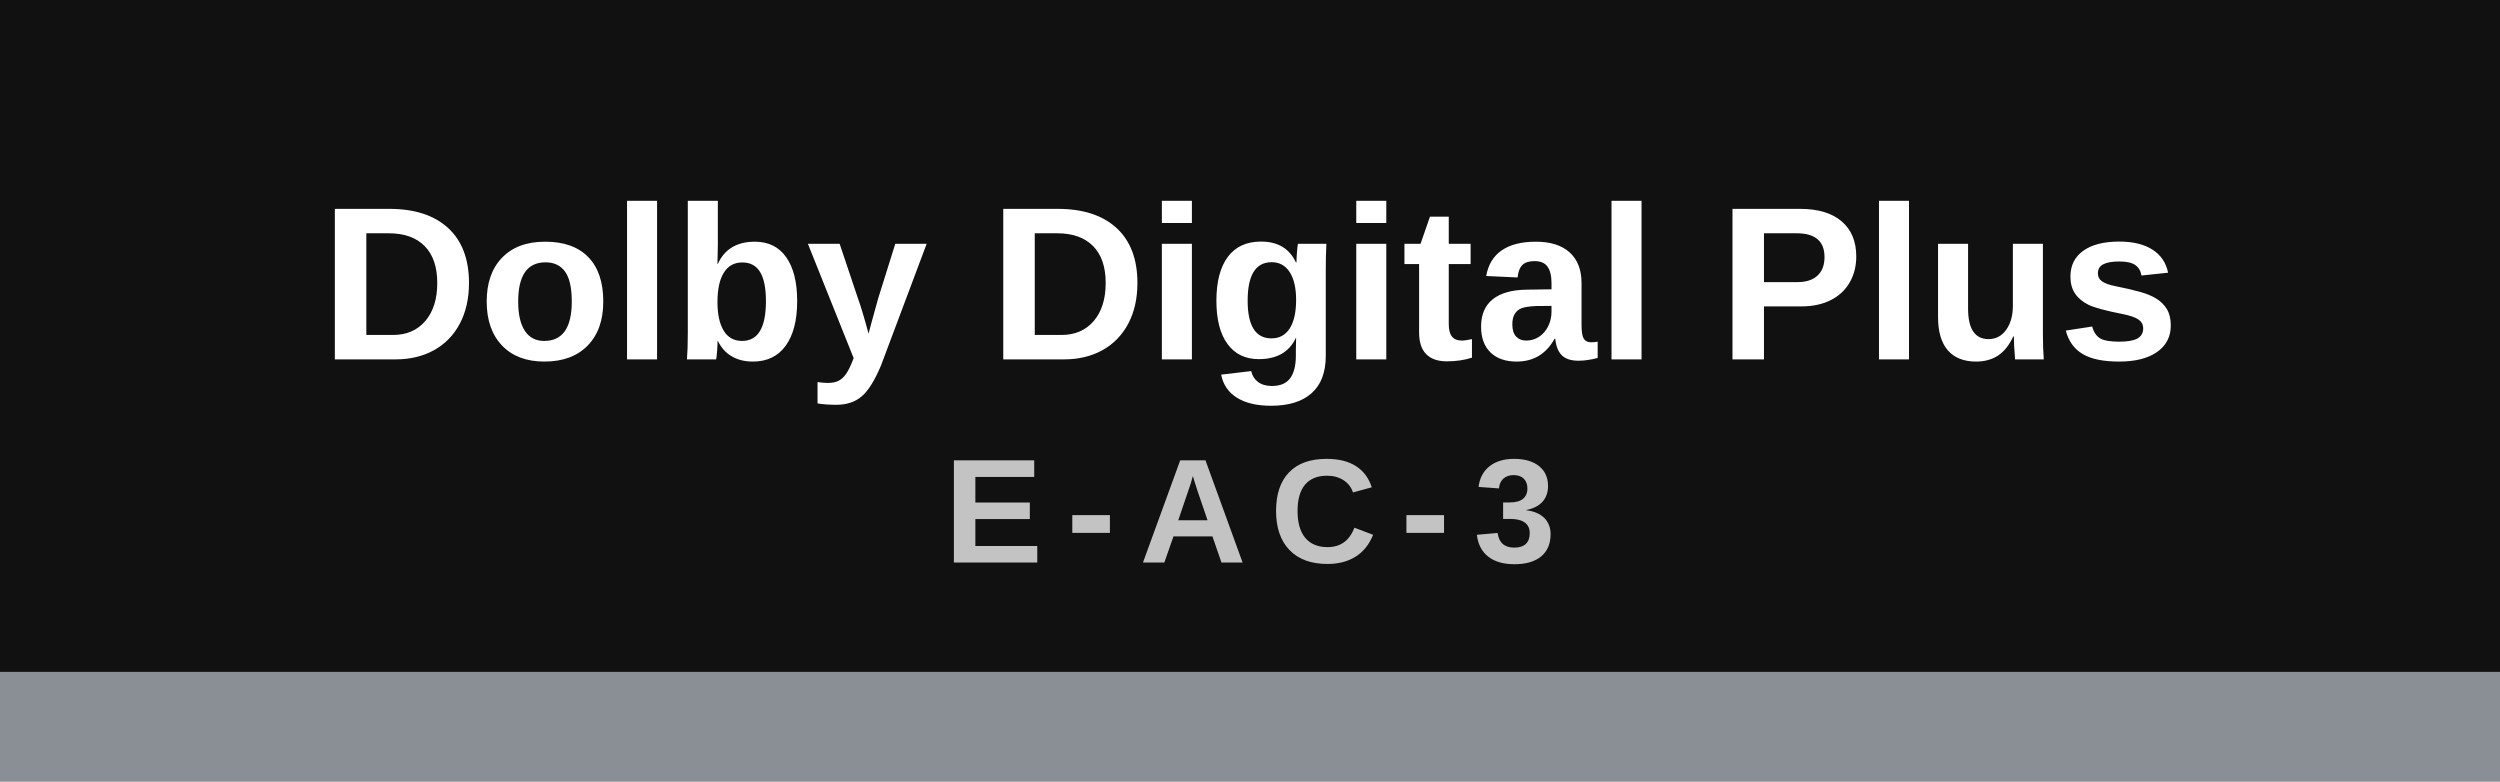
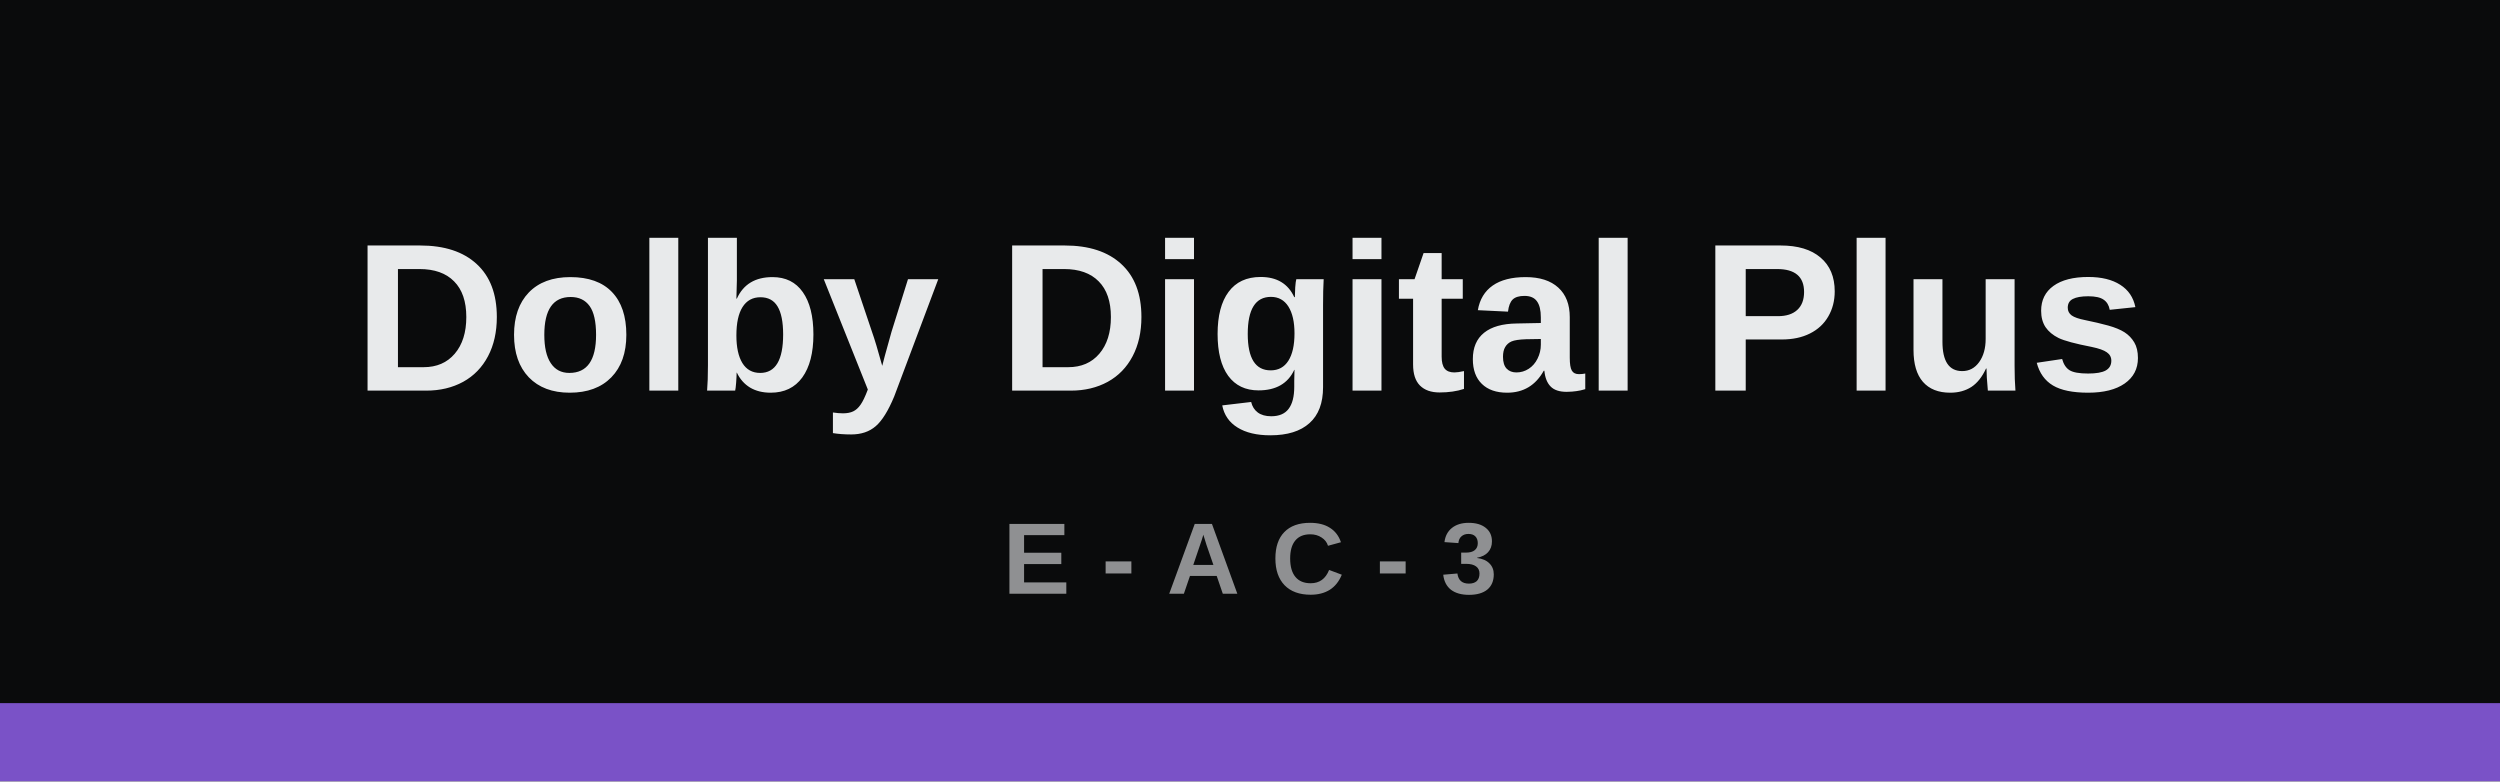
<svg xmlns="http://www.w3.org/2000/svg" viewBox="0 0 320 100">
-   <rect width="320" height="100" fill="#111" />
-   <rect x="0" y="86" width="320" height="14" fill="#8a8f95" />
-   <text x="160" y="46" text-anchor="middle" font-family="Bahnschrift,'Segoe UI',Arial,sans-serif" font-weight="700" font-size="28" fill="#fff">Dolby Digital Plus</text>
-   <text x="160" y="72" text-anchor="middle" font-family="Bahnschrift,'Segoe UI',Arial,sans-serif" font-weight="600" font-size="19" letter-spacing="3" fill="#fff" opacity=".75">E-AC-3</text>
+   <rect width="320" height="100" fill="#0a0b0c" />
+   <rect y="90" width="320" height="10" fill="#7a52c7" />
+   <text x="160" y="50" text-anchor="middle" font-family="Bahnschrift,'Segoe UI',Arial,sans-serif" font-weight="700" font-size="27" fill="#e8eaeb">Dolby Digital Plus</text>
+   <text x="160" y="76" text-anchor="middle" font-family="Bahnschrift,'Segoe UI',Arial,sans-serif" font-weight="600" font-size="13" letter-spacing="4" fill="#e8eaeb" opacity=".6">E-AC-3</text>
</svg>
